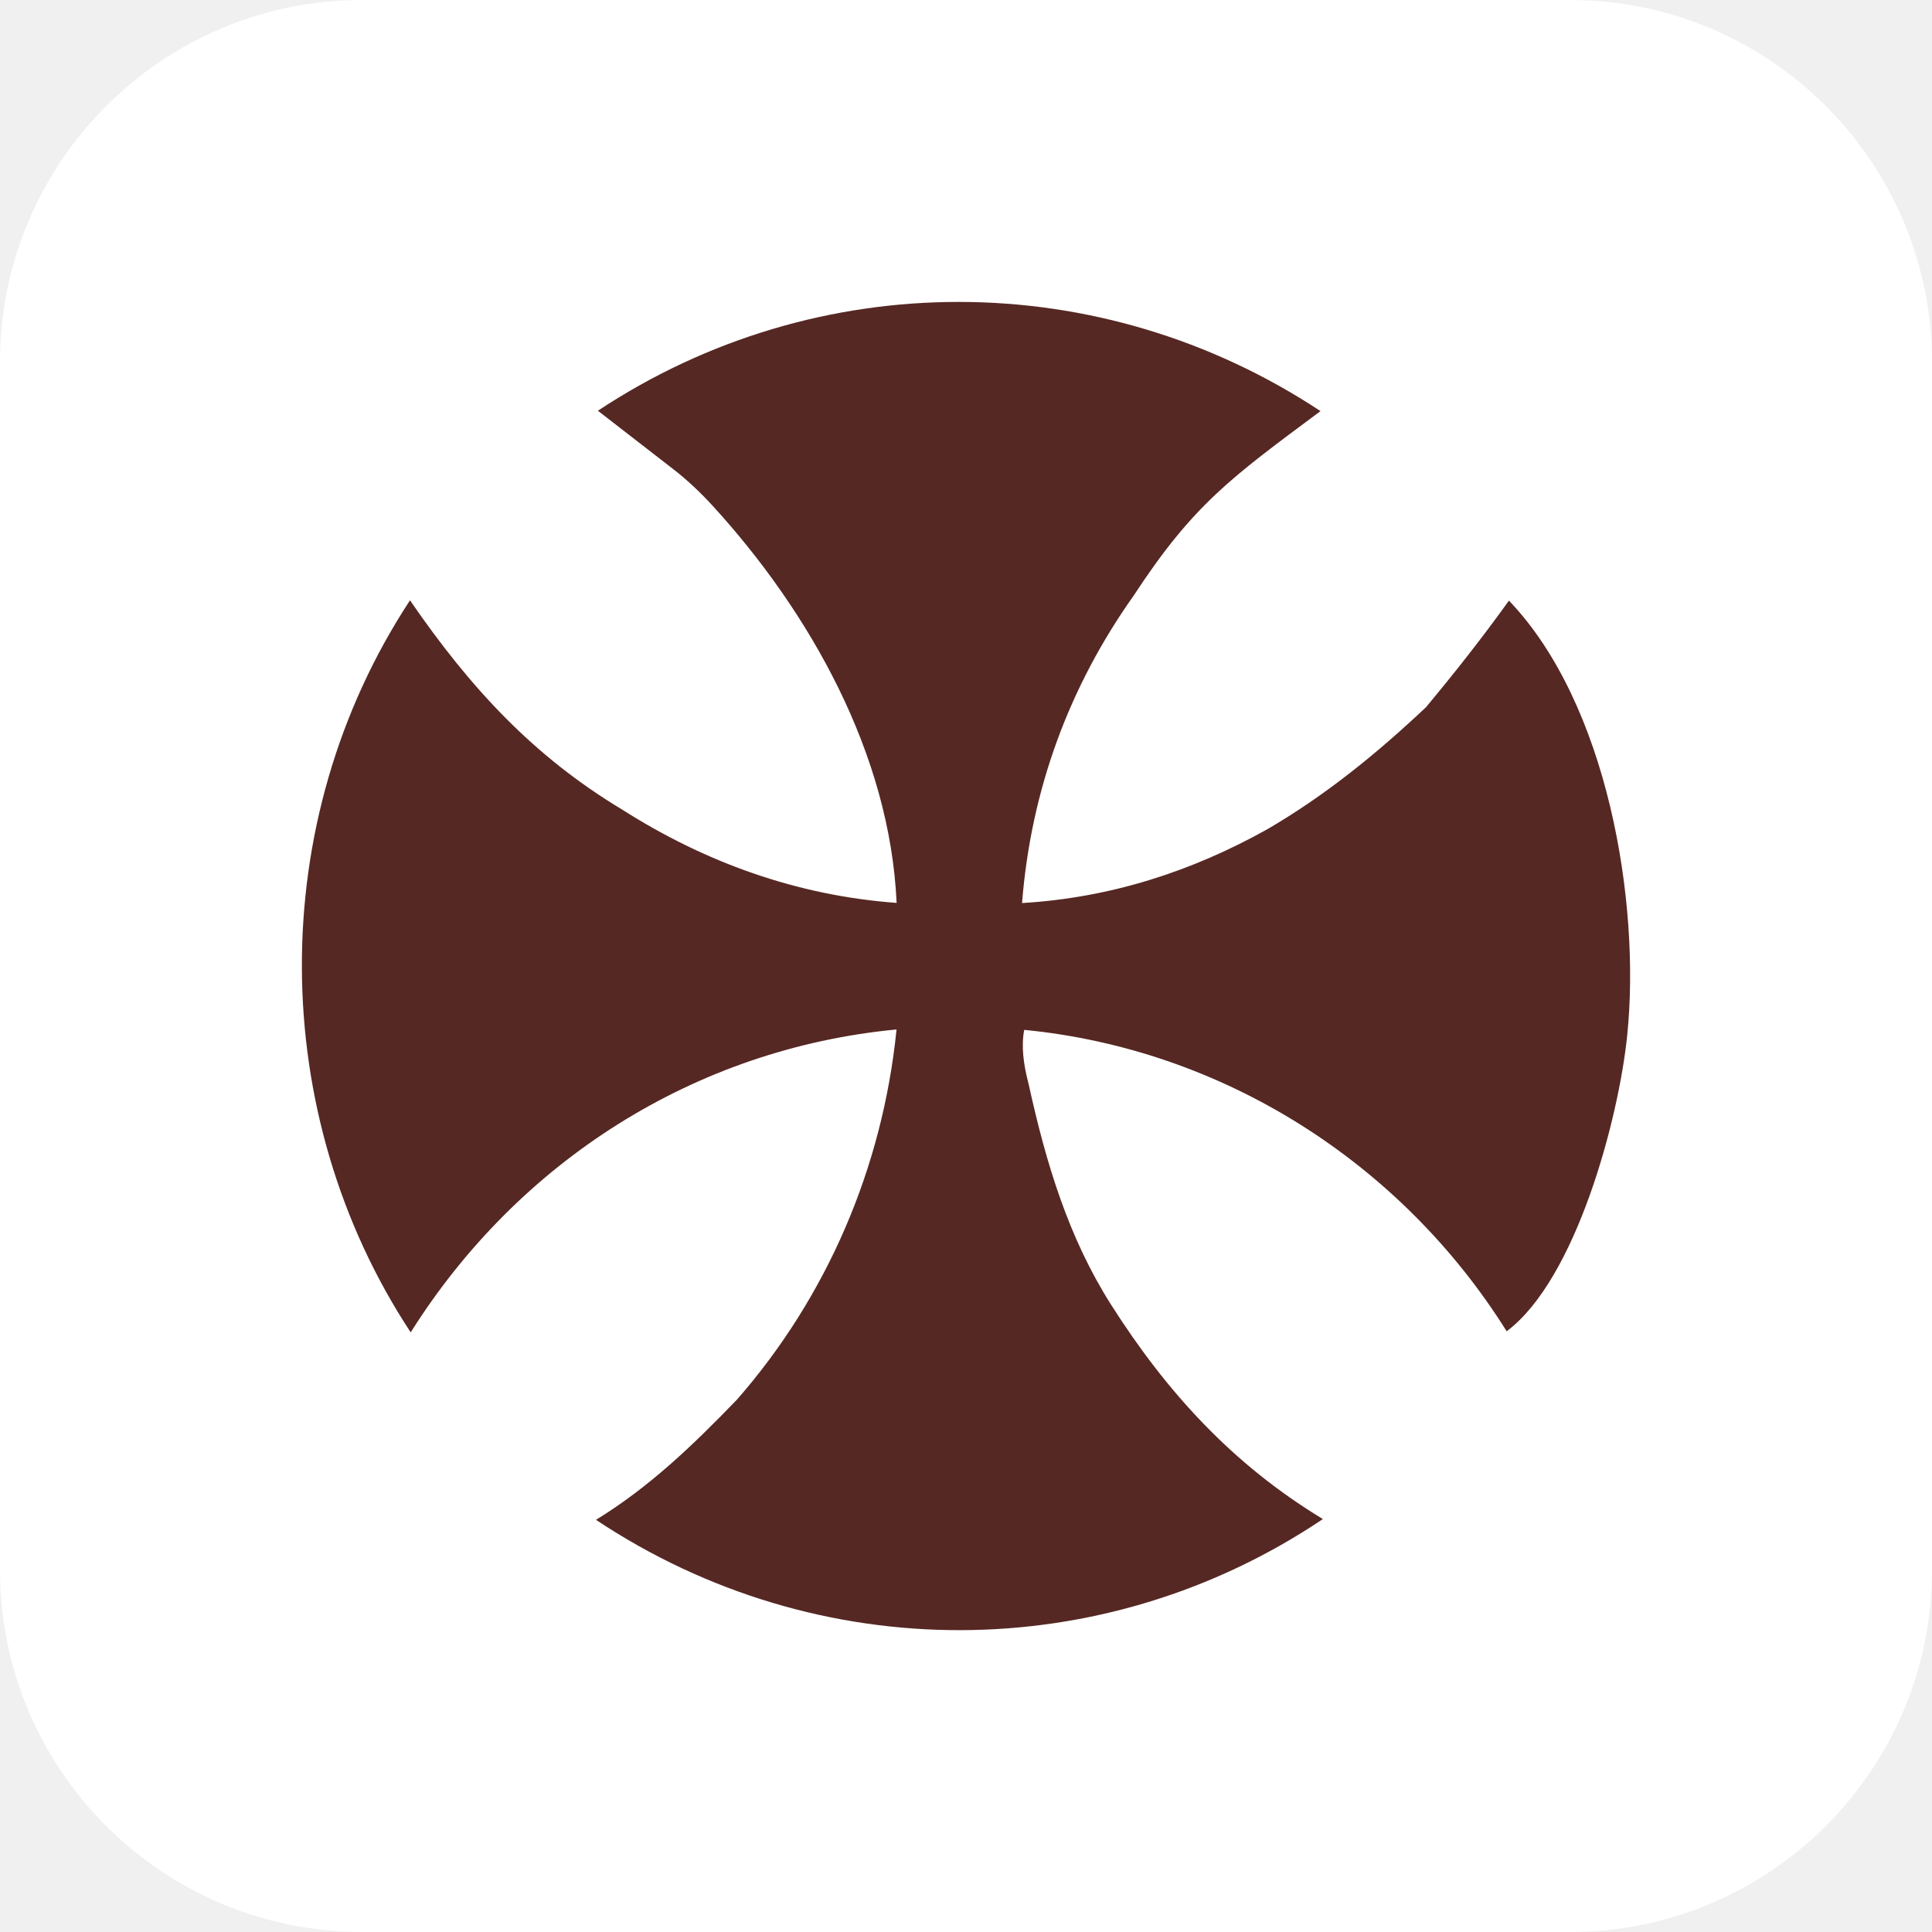
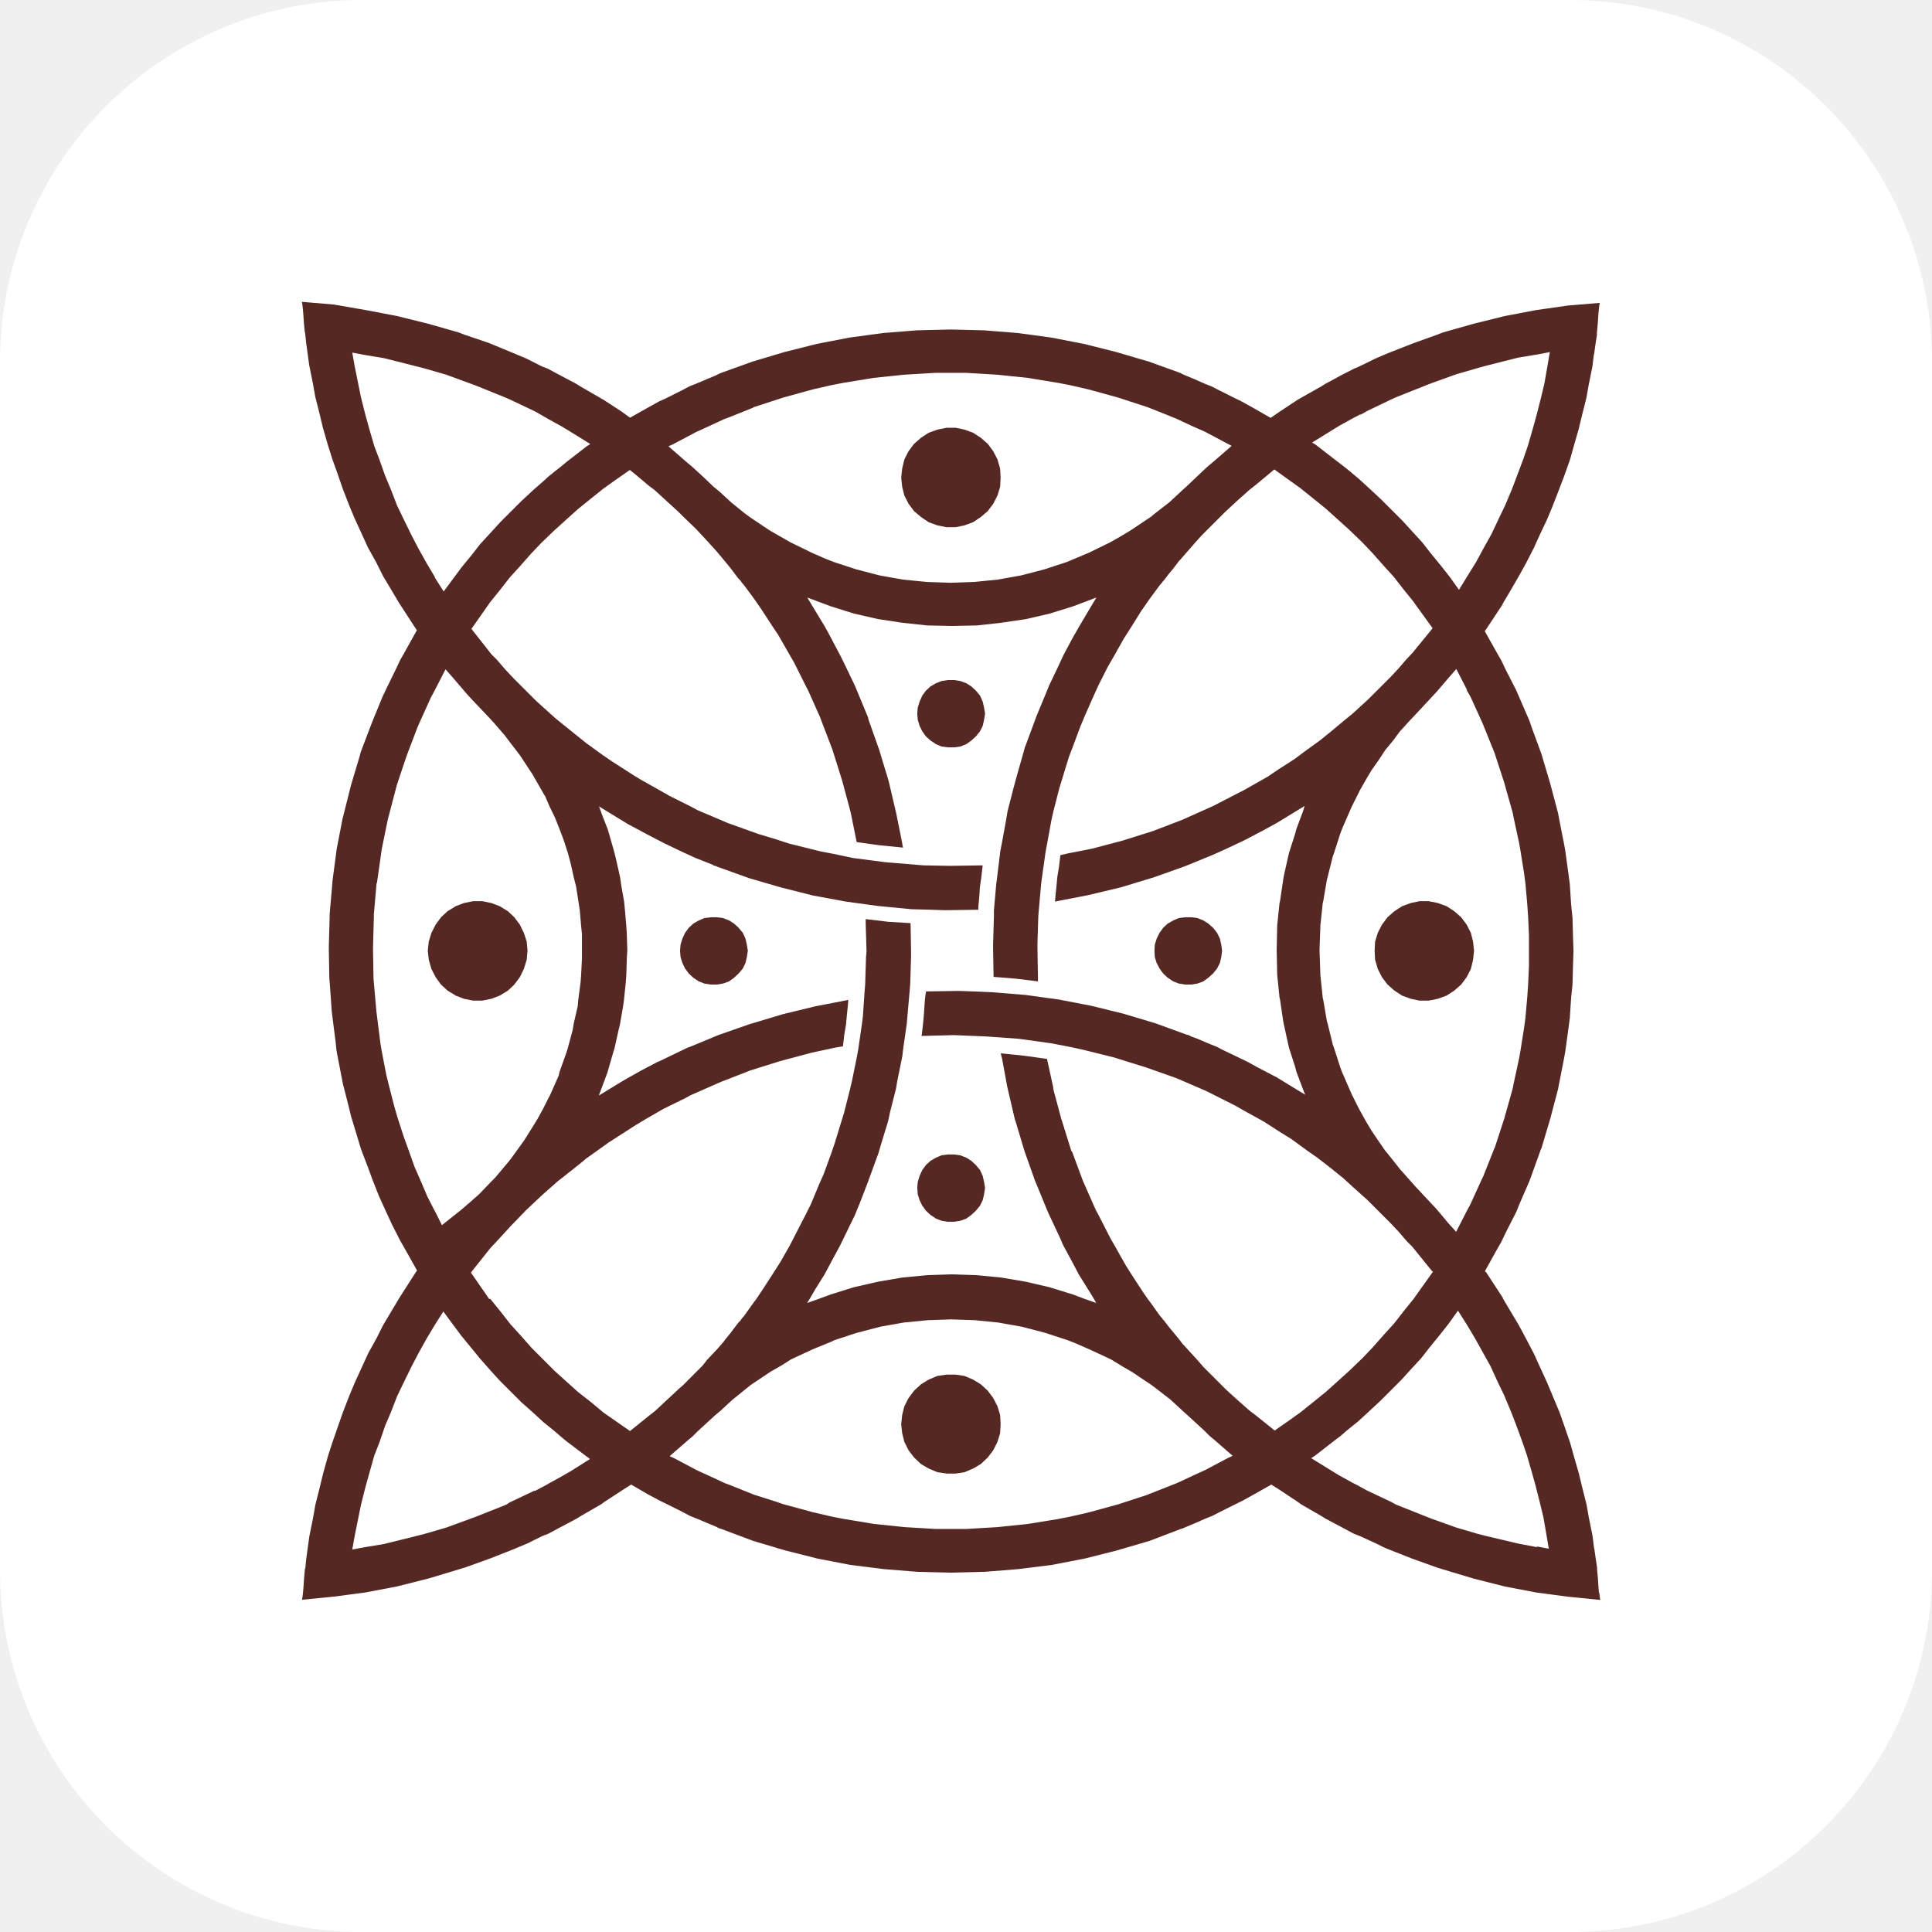
<svg xmlns="http://www.w3.org/2000/svg" width="64" height="64" viewBox="0 0 64 64">
  <rect width="64" height="64" rx="12" fill="#ffffff" />
-   <g transform="translate(10 10) scale(0.88)">
-     <path d="M27.356 29.436C28.015 32.441 28.863 35.236 30.464 37.754C32.531 41.005 35.011 43.748 38.434 45.819C30.186 51.365 19.439 51.416 11.071 45.848C13.09 44.608 14.699 43.06 16.377 41.324C19.752 37.467 21.86 32.609 22.385 27.389C14.796 28.112 8.149 32.352 4.096 38.791C-1.298 30.597 -1.423 19.598 4.07 11.234C6.353 14.557 8.736 17.116 12.058 19.113C15.179 21.098 18.626 22.348 22.388 22.625C22.139 17.011 19.111 11.665 15.467 7.68C15.029 7.2 14.515 6.71 13.988 6.303L11.143 4.098C19.411 -1.375 30.067 -1.357 38.345 4.112C34.995 6.605 33.563 7.617 31.31 11.06C28.888 14.476 27.446 18.358 27.11 22.63C30.422 22.434 33.478 21.451 36.341 19.853C38.547 18.567 40.473 16.994 42.316 15.258C43.422 13.927 44.38 12.715 45.439 11.246C49.16 15.129 50.4 22.616 49.891 27.605C49.567 30.784 47.956 36.8 45.353 38.751C41.376 32.399 34.665 28.132 27.192 27.404C27.075 28.004 27.159 28.693 27.356 29.438Z" fill="#562823" />
+   <g transform="translate(10 10) scale(0.86)">
+     <g clip-path="url(#clip0_6_1034)">
+       <path d="M49.961 49.716L49.942 49.484L49.923 49.181L49.89 48.826V48.755L49.839 48.42L49.787 48.053L49.768 47.962L49.716 47.537L49.574 46.834L49.484 46.325L49.31 45.635L49.188 45.125L48.994 44.455L48.852 43.945L48.62 43.274L48.446 42.778L48.182 42.146L47.969 41.637L47.685 41.017L47.453 40.508L47.156 39.941L46.873 39.412L46.557 38.883L46.273 38.406L46.254 38.354L45.622 37.387L45.57 37.336L46.079 36.42L46.202 36.207L46.376 35.84L46.782 35.046L46.886 34.782L47.292 33.847L47.343 33.705L47.73 32.628L47.749 32.596L48.085 31.468L48.104 31.397L48.388 30.32L48.42 30.146L48.614 29.159L48.665 28.875L48.788 27.979L48.839 27.592L48.891 26.799L48.943 26.303L48.962 25.6L48.981 25L48.962 24.42L48.943 23.717L48.891 23.22L48.839 22.427L48.788 22.04L48.665 21.144L48.614 20.86L48.42 19.874L48.388 19.7L48.104 18.623L48.085 18.552L47.749 17.423L47.73 17.372L47.343 16.314L47.292 16.153L46.886 15.218L46.782 14.973L46.376 14.18L46.202 13.812L46.06 13.567L45.564 12.684L45.615 12.613L46.247 11.659L46.266 11.607L46.55 11.13L46.866 10.582L47.15 10.072L47.447 9.492L47.679 8.982L47.962 8.383L48.175 7.873L48.42 7.241L48.614 6.732L48.846 6.081L48.988 5.571L49.181 4.901L49.304 4.391L49.478 3.701L49.568 3.192L49.71 2.489L49.761 2.063L49.781 1.973L49.832 1.606L49.884 1.27V1.18L49.916 0.845L49.935 0.548L49.955 0.316L49.974 0.142L49.993 0.039L48.762 0.142L47.543 0.316L46.325 0.548L45.125 0.845L43.945 1.18L43.713 1.27L42.778 1.606L41.843 1.973L41.63 2.063L41.346 2.186L40.727 2.489L40.515 2.579L40.037 2.824L39.418 3.16L39.276 3.25L38.464 3.708L38.342 3.779L37.651 4.237L37.419 4.398L37.316 4.469L37.194 4.398L36.665 4.095L36.188 3.83L35.975 3.727L35.343 3.411L35.027 3.25L34.795 3.16L34.356 2.966L34.06 2.844L33.899 2.773L33.847 2.741L32.628 2.302L31.377 1.934L30.126 1.619L28.856 1.373L27.566 1.199L26.277 1.096L24.987 1.064L23.684 1.096L22.395 1.199L21.105 1.373L19.835 1.619L18.584 1.934L17.352 2.302L16.134 2.741L16.063 2.773L15.921 2.844L15.624 2.966L15.166 3.16L14.934 3.25L14.631 3.411L13.999 3.727L13.767 3.83L13.29 4.095L12.639 4.462L12.323 4.23L11.62 3.772L11.497 3.701L10.704 3.243L10.562 3.153L9.93 2.818L9.473 2.573L9.24 2.483L8.641 2.18L8.344 2.057L8.131 1.967L7.196 1.58L6.261 1.264L6.029 1.174L4.849 0.838L3.65 0.542L2.431 0.31L1.232 0.103L0.019 0H0L0.019 0.103L0.039 0.277L0.058 0.509L0.077 0.806L0.11 1.141L0.129 1.232L0.161 1.548L0.213 1.934L0.284 2.444L0.426 3.147L0.516 3.656L0.69 4.346L0.812 4.856L1.006 5.526L1.167 6.036L1.399 6.687L1.573 7.196L1.818 7.828L2.031 8.338L2.315 8.957L2.547 9.466L2.863 10.034L3.127 10.562L3.443 11.091L3.727 11.568L3.759 11.62L4.378 12.574L4.43 12.645L3.921 13.561L3.798 13.774L3.624 14.141L3.237 14.934L3.095 15.237L2.728 16.134L2.637 16.366L2.27 17.333L2.218 17.526L1.902 18.584L1.87 18.706L1.586 19.835L1.567 19.906L1.335 21.105V21.125L1.174 22.343V22.395L1.07 23.575V23.678L1.038 24.826V24.968L1.058 26.064L1.077 26.277L1.148 27.302L1.18 27.566L1.303 28.534L1.335 28.85L1.509 29.752L1.58 30.12L1.793 30.952L1.896 31.377L2.128 32.138L2.27 32.615L2.534 33.305L2.728 33.834L2.973 34.453L3.237 35.033L3.482 35.562L3.798 36.181L3.94 36.426L4.436 37.31L4.385 37.381L3.766 38.348L3.734 38.4L3.45 38.877L3.134 39.406L2.869 39.934L2.554 40.502L2.321 41.011L2.038 41.63L1.825 42.139L1.58 42.772L1.406 43.268L1.174 43.939L1.012 44.435L0.819 45.125L0.696 45.635L0.522 46.325L0.432 46.834L0.29 47.537L0.219 48.046L0.168 48.414L0.135 48.749L0.116 48.82L0.084 49.175L0.064 49.478L0.045 49.71L0.026 49.871L0.006 49.993L1.238 49.871L2.457 49.71L3.676 49.478L4.875 49.175L6.055 48.82L6.287 48.749L7.222 48.414L8.157 48.046L8.37 47.956L8.666 47.833L9.266 47.537L9.498 47.447L9.956 47.201L10.588 46.866L10.73 46.776L11.523 46.318L11.646 46.228L12.348 45.77L12.684 45.557L13.316 45.925L13.812 46.189L14.025 46.292L14.657 46.608L14.96 46.769L15.192 46.86L15.65 47.053L15.947 47.176L16.088 47.247L16.159 47.266L17.378 47.724L18.61 48.091L19.861 48.407L21.131 48.652L22.421 48.813L23.71 48.917L25.013 48.949L26.303 48.917L27.592 48.813L28.882 48.652L30.152 48.407L31.403 48.091L32.654 47.724L33.853 47.266L33.924 47.247L34.086 47.176L34.382 47.053L34.821 46.86L35.053 46.769L35.369 46.608L36.001 46.292L36.214 46.189L36.691 45.925L37.342 45.557L37.677 45.77L38.367 46.228L38.49 46.318L39.283 46.776L39.425 46.866L40.057 47.201L40.515 47.447L40.747 47.537L41.366 47.821L41.65 47.962L41.862 48.053L42.797 48.42L43.732 48.755L43.964 48.826L45.144 49.181L46.344 49.484L47.562 49.716L48.781 49.877L50.013 50L49.993 49.877L49.974 49.716H49.961ZM44.867 14.954L45.009 15.199L45.435 16.134L45.505 16.295L45.931 17.352L45.95 17.404L46.318 18.532L46.337 18.603L46.64 19.68L46.673 19.854L46.886 20.841L46.937 21.125L47.079 22.021L47.13 22.408L47.201 23.201L47.234 23.697L47.266 24.4V25.58L47.234 26.283L47.201 26.78L47.13 27.573L47.079 27.96L46.937 28.856L46.886 29.14L46.673 30.126L46.64 30.3L46.337 31.377L46.318 31.448L45.95 32.577L45.931 32.609L45.505 33.686L45.435 33.828L45.009 34.763L44.867 35.027L44.461 35.82L44.158 35.485L43.7 34.937L43.384 34.602L42.907 34.092L42.61 33.757L42.294 33.402L41.959 32.977L41.727 32.693L41.424 32.254L41.211 31.938L40.998 31.584L40.753 31.145L40.663 30.971L40.45 30.546L40.347 30.313L40.063 29.662L39.992 29.469L39.76 28.747L39.709 28.605L39.515 27.811L39.483 27.708L39.341 26.876L39.322 26.805L39.231 25.922V25.89L39.199 24.974L39.231 24.058V24.026L39.322 23.162L39.341 23.091L39.483 22.259L39.515 22.137L39.709 21.363L39.76 21.221L39.992 20.499L40.063 20.306L40.347 19.654L40.45 19.422L40.715 18.893L40.747 18.823L41.05 18.294L41.211 18.029L41.495 17.623L41.727 17.268L42.03 16.901L42.294 16.546L42.681 16.121L42.913 15.876L43.442 15.308L43.706 15.024L44.203 14.444L44.467 14.141L44.874 14.934L44.867 14.954ZM40.76 4.359L41.043 4.198L41.998 3.74L42.159 3.669L43.307 3.211L43.539 3.121L44.474 2.786L45.319 2.541L45.654 2.45L46.853 2.147L47.595 2.025L48.072 1.934L48.053 2.025L47.982 2.45L47.859 3.153L47.737 3.663L47.562 4.353L47.421 4.862L47.227 5.533L47.053 6.042L46.808 6.693L46.615 7.203L46.35 7.835L46.105 8.344L45.822 8.944L45.538 9.453L45.222 10.034L44.906 10.543L44.571 11.091L44.216 10.595L43.881 10.169L43.474 9.672L43.158 9.266L42.72 8.789L42.385 8.421L41.927 7.964L41.572 7.609L41.114 7.183L40.727 6.829L40.289 6.461L40.044 6.268L39.831 6.107L39.057 5.507L38.915 5.417L39.657 4.959L39.973 4.765L40.521 4.462L40.663 4.391L40.785 4.32L40.76 4.359ZM17.404 4.056L18.216 3.792L18.532 3.688L19.68 3.372L20.383 3.211L20.841 3.121L22.021 2.928L23.201 2.805L24.4 2.734H25.58L26.78 2.805L27.96 2.928L29.14 3.121L29.598 3.211L30.3 3.372L31.448 3.688L31.764 3.792L32.577 4.056L33.338 4.359L33.512 4.43L33.686 4.501L34.337 4.804L34.776 4.997L35.64 5.455L35.814 5.546L35.124 6.145L34.93 6.306L34.718 6.5L34.086 7.1L33.873 7.293L33.415 7.719L32.867 8.144L32.693 8.286L31.932 8.795L31.545 9.028L31.139 9.26L30.307 9.666L29.585 9.969L29.462 10.021L28.598 10.304L27.702 10.537L26.799 10.698L25.903 10.788L24.987 10.82L24.071 10.788L23.156 10.698L22.253 10.537L21.357 10.304L20.493 10.021L20.177 9.898L19.648 9.666L18.816 9.26L18.32 8.976L18.017 8.802L17.256 8.292L17.023 8.118L16.546 7.731L16.069 7.293L15.856 7.119L15.45 6.732L15.218 6.519L15.005 6.326L14.812 6.165L14.122 5.565L14.315 5.475L15.179 5.017L15.605 4.823L16.256 4.52L16.45 4.449L17.365 4.082L17.404 4.056ZM5.113 10.582L4.798 10.053L4.482 9.485L4.217 8.976L3.914 8.357L3.669 7.848L3.424 7.216L3.211 6.706L2.979 6.055L2.786 5.546L2.592 4.875L2.45 4.365L2.276 3.676L2.173 3.166L2.031 2.463L1.941 1.954L2.418 2.044L3.16 2.167L4.359 2.47L4.714 2.56L5.558 2.805L6.474 3.14L6.719 3.231L7.848 3.688L8.009 3.759L8.976 4.217L9.382 4.449L9.505 4.52L10.053 4.823L10.369 5.017L11.11 5.475L10.969 5.565L10.195 6.165L10.001 6.326L9.756 6.519L9.492 6.732L9.318 6.893L8.912 7.248L8.454 7.673L8.099 8.028L7.641 8.486L7.306 8.853L6.867 9.331L6.551 9.737L6.145 10.233L5.829 10.659L5.462 11.155L5.126 10.627L5.113 10.582ZM5.133 35.046L4.836 34.466L4.572 33.847L4.34 33.318L4.095 32.628L3.921 32.151L3.676 31.39L3.553 30.965L3.34 30.133L3.25 29.765L3.076 28.863L3.024 28.547L2.902 27.579L2.869 27.315L2.779 26.29L2.76 26.077L2.741 24.981V24.839L2.773 23.691V23.588L2.876 22.408L2.895 22.356L3.069 21.137V21.118L3.314 19.919L3.334 19.848L3.63 18.719L3.663 18.597L4.017 17.539L4.088 17.346L4.456 16.379L4.559 16.146L4.965 15.25L5.126 14.947L5.533 14.154L5.829 14.489L6.358 15.108L6.603 15.373L7.222 16.024L7.383 16.198L7.822 16.707L8.035 16.991L8.389 17.449L8.563 17.713L8.899 18.223L8.989 18.384L9.344 19.003L9.363 19.022L9.537 19.429L9.75 19.867L9.924 20.306L10.085 20.731L10.246 21.228L10.35 21.615L10.472 22.163L10.562 22.517L10.653 23.098L10.704 23.433L10.756 24.033L10.788 24.349V25.284L10.756 25.935L10.736 26.199L10.646 26.889L10.627 27.122L10.466 27.824L10.433 28.037L10.24 28.759L10.188 28.921L9.924 29.662L9.892 29.804L9.556 30.565L9.505 30.655L9.292 31.081L9.079 31.468L8.937 31.7L8.583 32.267L8.512 32.37L8.054 33.002L7.983 33.093L7.454 33.724L7.332 33.847L6.822 34.376L6.487 34.672L6.119 34.988L5.429 35.536L5.397 35.569L5.133 35.04V35.046ZM7.216 38.412L7.183 38.361L6.513 37.394L6.564 37.323L7.267 36.439L7.499 36.194L8.067 35.575L8.099 35.543L8.628 34.995L8.963 34.679L9.279 34.382L9.879 33.853L10.04 33.731L10.833 33.099L10.936 33.009L11.82 32.377L11.981 32.274L12.864 31.706L13.251 31.474L13.922 31.087L14.786 30.662L14.947 30.571L15.018 30.539L16.146 30.043L16.514 29.901L17.275 29.604L18.281 29.288L18.455 29.236L19.635 28.921L20.538 28.727L20.841 28.675L20.892 28.237L20.963 27.811V27.792L20.996 27.438L21.028 27.134L21.047 26.902V26.883L20.976 26.902L19.777 27.134L18.526 27.438L17.346 27.792L17.275 27.811L16.056 28.237L14.999 28.675L14.857 28.727L14.451 28.921L13.799 29.236L13.677 29.288L13.077 29.604L12.548 29.901L12.303 30.043L11.491 30.539L11.439 30.571L11.723 29.81L11.775 29.669L11.987 28.927L12.039 28.766L12.2 28.044L12.252 27.831L12.374 27.128L12.406 26.896L12.477 26.206L12.497 25.941L12.516 25.29L12.536 24.987L12.516 24.355L12.497 24.039L12.445 23.439L12.413 23.104L12.31 22.524L12.258 22.169L12.136 21.621L12.045 21.234L11.903 20.738L11.781 20.312L11.607 19.874L11.446 19.435L11.678 19.577L12.49 20.073L12.542 20.106L13.264 20.493L13.67 20.705L13.986 20.867L14.618 21.17L14.812 21.26L15.166 21.421L15.573 21.582L15.837 21.686V21.705L15.927 21.724L15.998 21.756L17.217 22.195L18.436 22.55L19.687 22.866L20.938 23.098L22.208 23.272L23.478 23.394L24.22 23.414L24.768 23.433L26.058 23.414V23.272L26.077 23.098L26.096 22.866L26.116 22.55L26.167 22.195L26.219 21.756V21.705L24.968 21.724L23.942 21.705L23.71 21.686L22.459 21.582L21.228 21.421L20.467 21.26L19.99 21.17L18.771 20.867L18.274 20.705L17.572 20.493L16.495 20.106L16.404 20.073L15.237 19.577L14.973 19.435L14.16 19.029L14.128 19.009L13.032 18.39L12.768 18.229L11.975 17.72L11.588 17.456L10.956 16.998L10.601 16.714L9.969 16.204L9.756 16.03L9.034 15.379L8.77 15.115L8.151 14.496L7.835 14.16L7.519 13.793L7.306 13.58L6.584 12.664L6.532 12.594L7.203 11.639L7.235 11.588L7.622 11.11L8.009 10.614L8.396 10.188L8.834 9.692L9.221 9.286L9.718 8.808L10.124 8.441L10.633 7.983L11.072 7.628L11.601 7.203L12.097 6.848L12.329 6.687L12.632 6.474L12.897 6.687L13.354 7.074L13.586 7.248L14.064 7.686L14.489 8.073L14.663 8.247L15.192 8.757L15.353 8.931L15.618 9.215L15.985 9.621L16.179 9.853L16.282 9.976L16.514 10.259L16.688 10.491L16.811 10.653L16.901 10.743L16.92 10.775L16.94 10.807L17.03 10.911L17.385 11.388L17.668 11.794L18.126 12.497L18.339 12.813L18.816 13.645L18.958 13.89L19.416 14.805L19.506 14.979L19.964 16.005L19.996 16.095L20.435 17.243L20.802 18.41L20.822 18.481L21.125 19.609L21.157 19.751L21.37 20.809L22.253 20.931L23.156 21.021L23.136 20.931L23.117 20.809L22.904 19.751L22.872 19.609L22.608 18.481L22.588 18.41L22.234 17.243L21.827 16.095L21.808 16.005L21.383 14.979L21.312 14.805L20.873 13.89L20.751 13.645L20.312 12.813L20.138 12.497L19.712 11.794L19.467 11.388L20.364 11.723L21.266 12.007L22.201 12.22L23.136 12.361L24.091 12.464L25.045 12.484L26 12.464L26.934 12.361L27.889 12.22L28.805 12.007L29.72 11.723L30.604 11.388L30.288 11.916L29.952 12.484L29.669 12.98L29.333 13.612L29.12 14.07L28.785 14.773L28.611 15.199L28.295 15.96L28.153 16.346L27.85 17.159L27.747 17.526L27.502 18.39L27.412 18.726L27.18 19.629L27.128 19.945L26.954 20.899L26.902 21.163L26.78 22.169L26.747 22.414L26.657 23.439V23.672L26.625 24.729V24.923L26.644 26L27.508 26.07L28.353 26.174V26L28.334 24.923V24.729L28.366 23.672L28.385 23.439L28.476 22.414L28.508 22.169L28.65 21.163L28.701 20.899L28.875 19.945L28.946 19.629L29.178 18.726L29.282 18.39L29.546 17.526L29.688 17.159L29.991 16.346L30.152 15.96L30.488 15.199L30.681 14.773L31.036 14.07L31.3 13.612L31.655 12.98L31.971 12.484L32.325 11.916L32.693 11.388L33.047 10.911L33.138 10.807L33.157 10.775L33.189 10.743L33.26 10.653L33.383 10.491L33.576 10.259L33.789 9.976L33.841 9.924L34.105 9.621L34.46 9.215L34.672 8.982L34.905 8.75L35.414 8.241L35.556 8.099L36.014 7.673L36.491 7.248L36.736 7.054L37.458 6.455L37.968 6.822L38.464 7.177L38.993 7.603L39.431 7.957L39.941 8.415L40.347 8.783L40.843 9.26L41.23 9.666L41.669 10.162L42.056 10.588L42.443 11.085L42.83 11.562L42.862 11.613L43.552 12.568L43.5 12.639L42.778 13.522L42.546 13.767L42.23 14.135L41.946 14.438L41.366 15.018L41.082 15.302L40.463 15.869L40.16 16.114L39.651 16.54L39.212 16.895L38.703 17.262L38.225 17.617L37.593 18.023L37.207 18.287L36.272 18.816L36.13 18.887L35.105 19.416L35.033 19.448L33.924 19.945L33.557 20.086L32.783 20.383L31.777 20.699L31.616 20.751L30.417 21.067L29.52 21.241L29.217 21.312L29.166 21.737L29.095 22.176V22.195L29.062 22.55L29.03 22.853L29.011 23.085V23.104L29.082 23.085L30.281 22.853L31.552 22.55L32.719 22.195L32.789 22.176L34.021 21.737L35.059 21.312L35.221 21.241L35.607 21.067L36.278 20.751L36.381 20.699L36.981 20.383L37.529 20.086L37.761 19.945L38.574 19.448L38.625 19.416L38.554 19.648L38.309 20.299L38.258 20.493L38.026 21.215L37.993 21.357L37.819 22.131L37.8 22.253L37.677 23.085L37.658 23.156L37.568 24.02V24.052L37.548 24.968L37.568 25.883V25.916L37.658 26.799L37.677 26.87L37.8 27.702L37.819 27.805L37.993 28.598L38.026 28.74L38.258 29.462L38.309 29.656L38.554 30.307L38.645 30.539L38.412 30.397L37.6 29.901L37.548 29.869L36.807 29.482L36.42 29.269L36.085 29.108L35.453 28.805L35.259 28.701L34.905 28.559L34.498 28.385L34.253 28.295L34.163 28.244L34.073 28.224L32.873 27.786L31.642 27.418L30.41 27.115L29.14 26.87L27.869 26.696L26.599 26.593L25.858 26.561L25.309 26.541L24.039 26.561V26.593L24.02 26.696L24 26.87L23.981 27.115L23.962 27.418L23.93 27.786L23.878 28.224V28.244L23.859 28.276L25.11 28.244L26.361 28.295L27.612 28.385L28.863 28.559L29.604 28.701L30.081 28.805L31.3 29.108L31.809 29.269L32.499 29.482L33.596 29.869L33.686 29.901L34.834 30.397L35.117 30.539L35.962 30.965L36.265 31.139L37.058 31.577L37.606 31.932L38.116 32.248L38.715 32.686L39.122 32.97L39.67 33.396L40.108 33.75L40.476 34.086L41.043 34.595L41.379 34.93L41.927 35.478L42.243 35.814L42.559 36.181L42.772 36.394L43.513 37.31L43.565 37.361L42.875 38.329L42.842 38.38L42.456 38.857L42.069 39.354L41.682 39.779L41.243 40.276L40.856 40.682L40.36 41.159L39.954 41.527L39.444 41.985L39.006 42.339L38.477 42.765L37.98 43.12L37.471 43.474L36.749 42.894L36.517 42.72L36.02 42.281L35.594 41.895L35.42 41.72L34.911 41.211L34.737 41.037L34.472 40.734L34.118 40.347L33.905 40.115L33.815 39.992L33.583 39.709L33.389 39.476L33.267 39.315L33.196 39.225L33.163 39.193L33.144 39.16L33.054 39.057L32.699 38.561L32.577 38.4L32.416 38.167L31.958 37.465L31.745 37.129L31.287 36.317L31.145 36.072L30.668 35.137L30.578 34.975L30.12 33.937L30.088 33.866L29.662 32.719H29.643L29.275 31.539L29.256 31.487L28.953 30.358L28.933 30.217L28.701 29.159L27.818 29.037L26.922 28.946L26.941 29.037L26.973 29.159L27.167 30.217L27.199 30.358L27.463 31.487L27.483 31.539L27.837 32.719L28.244 33.866L28.276 33.937L28.701 34.975L28.772 35.137L29.211 36.072L29.314 36.317L29.752 37.129L29.927 37.465L30.365 38.167L30.507 38.4L30.597 38.561L30.139 38.4L29.714 38.238L28.798 37.955L27.882 37.742L26.928 37.581L25.993 37.49L25.039 37.458L24.084 37.49L23.13 37.581L22.195 37.742L21.26 37.955L20.357 38.238L19.919 38.4L19.461 38.561L19.564 38.4L19.777 38.032L20.131 37.465L20.396 36.968L20.731 36.349L20.963 35.872L21.299 35.182L21.473 34.756L21.769 33.995L21.911 33.608L22.214 32.777L22.317 32.422L22.582 31.558L22.653 31.223L22.885 30.307L22.936 30.004L23.13 29.049L23.162 28.766L23.304 27.779L23.323 27.534L23.414 26.509L23.433 26.277L23.465 25.219V25.026L23.446 23.93L22.582 23.878L21.718 23.775V23.936L21.75 25.032L21.731 25.226L21.698 26.283L21.679 26.515L21.608 27.541L21.576 27.786L21.434 28.772L21.383 29.056L21.189 30.01L21.118 30.313L20.886 31.229L20.783 31.564L20.518 32.428L20.396 32.783L20.093 33.615L19.919 34.002L19.603 34.763L19.39 35.188L19.035 35.878L18.79 36.355L18.436 36.974L18.12 37.471L17.752 38.038L17.507 38.406L17.385 38.567L17.03 39.064L16.94 39.167L16.92 39.199L16.901 39.231L16.811 39.322L16.688 39.483L16.514 39.715L16.282 39.999L16.25 40.05L15.985 40.353L15.618 40.74L15.424 40.985L15.192 41.217L14.683 41.727L14.521 41.869L14.064 42.294L13.606 42.72L13.361 42.913L12.639 43.494L12.129 43.139L11.62 42.784L11.11 42.359L10.653 42.004L10.143 41.546L9.737 41.179L9.24 40.682L8.853 40.295L8.415 39.799L8.028 39.373L7.641 38.877L7.254 38.4L7.216 38.412ZM8.976 45.783L8.009 46.241L7.867 46.331L6.719 46.789L6.474 46.879L5.558 47.214L4.714 47.459L4.359 47.55L3.16 47.846L2.418 47.969L1.941 48.059L2.031 47.55L2.173 46.847L2.276 46.337L2.45 45.647L2.592 45.138L2.786 44.448L2.979 43.952L3.211 43.281L3.424 42.784L3.669 42.152L3.914 41.643L4.217 41.024L4.482 40.515L4.798 39.947L5.113 39.418L5.449 38.89L5.816 39.386L6.132 39.812L6.539 40.308L6.855 40.695L7.293 41.192L7.628 41.559L8.086 42.017L8.441 42.372L8.918 42.797L9.305 43.152L9.743 43.507L9.988 43.719L10.182 43.881L10.975 44.48L11.098 44.571L10.375 45.028L10.04 45.222L9.492 45.525L9.369 45.596L8.963 45.809L8.976 45.783ZM32.59 45.944L31.777 46.208L31.461 46.312L30.313 46.627L29.61 46.789L29.153 46.879L27.973 47.072L26.793 47.195L25.593 47.266H24.413L23.214 47.195L22.034 47.072L20.867 46.879L20.409 46.789L19.706 46.627L18.545 46.312L18.242 46.208L17.41 45.944L16.495 45.577L16.301 45.505L15.65 45.203L15.224 45.009L14.36 44.551L14.167 44.461L14.857 43.861L15.05 43.7L15.263 43.487L15.895 42.907L16.127 42.713L16.585 42.288L17.114 41.862L17.288 41.72L18.049 41.211L18.455 40.979L18.842 40.734L19.674 40.347L20.415 40.044L20.518 39.992L21.383 39.709L22.279 39.476L23.182 39.315L24.097 39.225L25.013 39.193L25.929 39.225L26.825 39.315L27.728 39.476L28.624 39.709L29.488 39.992L29.804 40.115L30.333 40.347L31.165 40.734L31.661 41.037L31.964 41.211L32.725 41.72L32.957 41.895L33.454 42.281L33.931 42.72L34.124 42.894L34.756 43.474L34.969 43.687L35.163 43.848L35.852 44.448L35.659 44.538L34.795 44.996L34.369 45.19L33.718 45.493L33.544 45.564L32.609 45.931L32.59 45.944ZM47.582 47.969L46.84 47.827L45.641 47.543L45.286 47.453L44.455 47.208L43.52 46.873L43.287 46.782L42.139 46.325L41.978 46.234L41.011 45.776L40.624 45.564L40.482 45.493L39.934 45.19L39.618 44.996L38.877 44.538L39.019 44.448L39.792 43.848L40.005 43.687L40.25 43.474L40.689 43.12L41.076 42.765L41.533 42.339L41.888 41.985L42.346 41.527L42.681 41.159L43.12 40.682L43.436 40.276L43.842 39.779L44.177 39.354L44.532 38.857L44.867 39.386L45.183 39.915L45.499 40.482L45.783 40.992L46.066 41.611L46.312 42.12L46.576 42.752L46.769 43.249L47.014 43.919L47.188 44.429L47.382 45.099L47.524 45.609L47.698 46.299L47.821 46.808L47.943 47.511L48.014 47.937L48.033 48.027L47.556 47.937L47.582 47.969Z" fill="#562823" />
+       <path d="M23.207 7.461L23.369 7.777L23.581 8.06L23.846 8.286L24.142 8.486L24.478 8.608L24.832 8.679H25.187L25.522 8.608L25.858 8.486L26.154 8.286L26.419 8.06L26.631 7.777L26.793 7.461L26.896 7.125L26.915 6.771L26.896 6.422L26.793 6.068L26.631 5.752L26.419 5.468L26.154 5.236L25.858 5.043L25.522 4.92L25.187 4.849H24.832L24.478 4.92L24.142 5.043L23.846 5.236L23.581 5.468L23.369 5.752L23.207 6.068L23.123 6.422L23.085 6.771L23.123 7.125L23.207 7.461Z" fill="#562823" />
+       <path d="M26.277 16.101L26.316 15.856L26.277 15.624L26.225 15.399L26.122 15.166L25.961 14.973L25.787 14.812L25.593 14.689L25.361 14.605L25.129 14.567H24.884L24.639 14.605L24.426 14.689L24.213 14.812L24.039 14.973L23.897 15.166L23.794 15.399L23.723 15.624L23.704 15.856L23.723 16.101L23.794 16.334L23.897 16.54L24.039 16.74L24.213 16.895L24.426 17.036L24.639 17.127L24.884 17.159H25.129L25.361 17.127L25.593 17.036L25.787 16.895L25.961 16.74L26.122 16.54L26.225 16.334L26.277 16.101Z" fill="#562823" />
+       <path d="M43.758 23.156L43.403 23.085H43.049L42.713 23.156L42.378 23.278L42.081 23.472L41.817 23.704L41.604 23.988L41.443 24.304L41.34 24.639L41.321 24.994L41.34 25.342L41.443 25.696L41.604 26.012L41.817 26.296L42.081 26.528L42.378 26.722L42.713 26.844L43.049 26.915H43.403L43.758 26.844L44.093 26.722L44.39 26.528L44.654 26.296L44.867 26.012L45.028 25.696L45.112 25.342L45.151 24.994L45.112 24.639L45.028 24.304L44.867 23.988L44.654 23.704L44.39 23.472L44.093 23.278L43.758 23.156Z" fill="#562823" />
+       <path d="M17.088 24.529L16.985 24.304L16.824 24.11L16.649 23.949L16.456 23.826L16.224 23.736L15.979 23.704H15.747L15.502 23.736L15.289 23.826L15.076 23.949L14.902 24.11L14.76 24.304L14.657 24.529L14.586 24.761L14.567 24.994L14.586 25.239L14.657 25.464L14.76 25.677L14.902 25.87L15.076 26.032L15.289 26.174L15.502 26.257L15.747 26.296H15.979L16.224 26.257L16.456 26.174L16.649 26.032L16.824 25.87L16.985 25.677L17.088 25.464L17.14 25.239L17.178 24.994L17.14 24.761L17.088 24.529Z" fill="#562823" />
+       <path d="M32.925 25.464L33.035 25.677L33.176 25.87L33.35 26.032L33.563 26.174L33.776 26.257L34.021 26.296H34.266L34.498 26.257L34.724 26.174L34.917 26.032L35.098 25.87L35.253 25.677L35.362 25.464L35.414 25.239L35.446 24.994L35.414 24.761L35.362 24.529L35.253 24.304L35.098 24.11L34.917 23.949L34.724 23.826L34.498 23.736L34.266 23.704H34.021L33.776 23.736L33.563 23.826L33.35 23.949L33.176 24.11L33.035 24.304L32.925 24.529L32.854 24.761L32.841 24.994L32.854 25.239L32.925 25.464Z" fill="#562823" />
+       <path d="M5.926 26.722L6.242 26.844L6.597 26.915H6.951L7.299 26.844L7.622 26.722L7.938 26.528L8.183 26.296L8.396 26.012L8.55 25.696L8.66 25.342L8.692 24.994L8.66 24.639L8.55 24.304L8.396 23.988L8.183 23.704L7.938 23.472L7.622 23.278L7.299 23.156L6.951 23.085H6.597L6.242 23.156L5.926 23.278L5.61 23.472L5.359 23.704L5.152 23.988L4.991 24.304L4.888 24.639L4.849 24.994L4.888 25.342L4.991 25.696L5.152 26.012L5.359 26.296L5.61 26.528L5.926 26.722Z" fill="#562823" />
+       <path d="M23.794 34.602L23.897 34.814L24.039 35.008L24.213 35.169L24.426 35.311L24.639 35.395L24.884 35.433H25.129L25.361 35.395L25.593 35.311L25.787 35.169L25.961 35.008L26.122 34.814L26.225 34.602L26.277 34.376L26.316 34.124L26.277 33.899L26.225 33.666L26.122 33.441L25.961 33.247L25.787 33.086L25.593 32.964L25.361 32.873L25.129 32.841H24.884L24.639 32.873L24.426 32.964L24.213 33.086L24.039 33.247L23.897 33.441L23.794 33.666L23.723 33.899L23.704 34.124L23.723 34.376L23.794 34.602Z" fill="#562823" />
+       <path d="M26.793 42.539L26.631 42.223L26.419 41.94L26.154 41.695L25.858 41.514L25.522 41.372L25.187 41.321H24.832L24.478 41.372L24.142 41.514L23.846 41.695L23.581 41.94L23.369 42.223L23.207 42.539L23.123 42.875L23.085 43.229L23.123 43.578L23.207 43.913L23.369 44.235L23.581 44.513L23.846 44.764L24.142 44.938L24.478 45.08L24.832 45.132H25.187L25.522 45.08L25.858 44.938L26.154 44.764L26.419 44.513L26.631 44.235L26.793 43.913L26.896 43.578L26.915 43.229L26.896 42.875L26.793 42.539Z" fill="#562823" />
+     </g>
+     <defs>
+       <clipPath id="clip0_6_1034">
+         <rect width="50" height="50" fill="white" />
+       </clipPath>
+     </defs>
  </g>
</svg>
